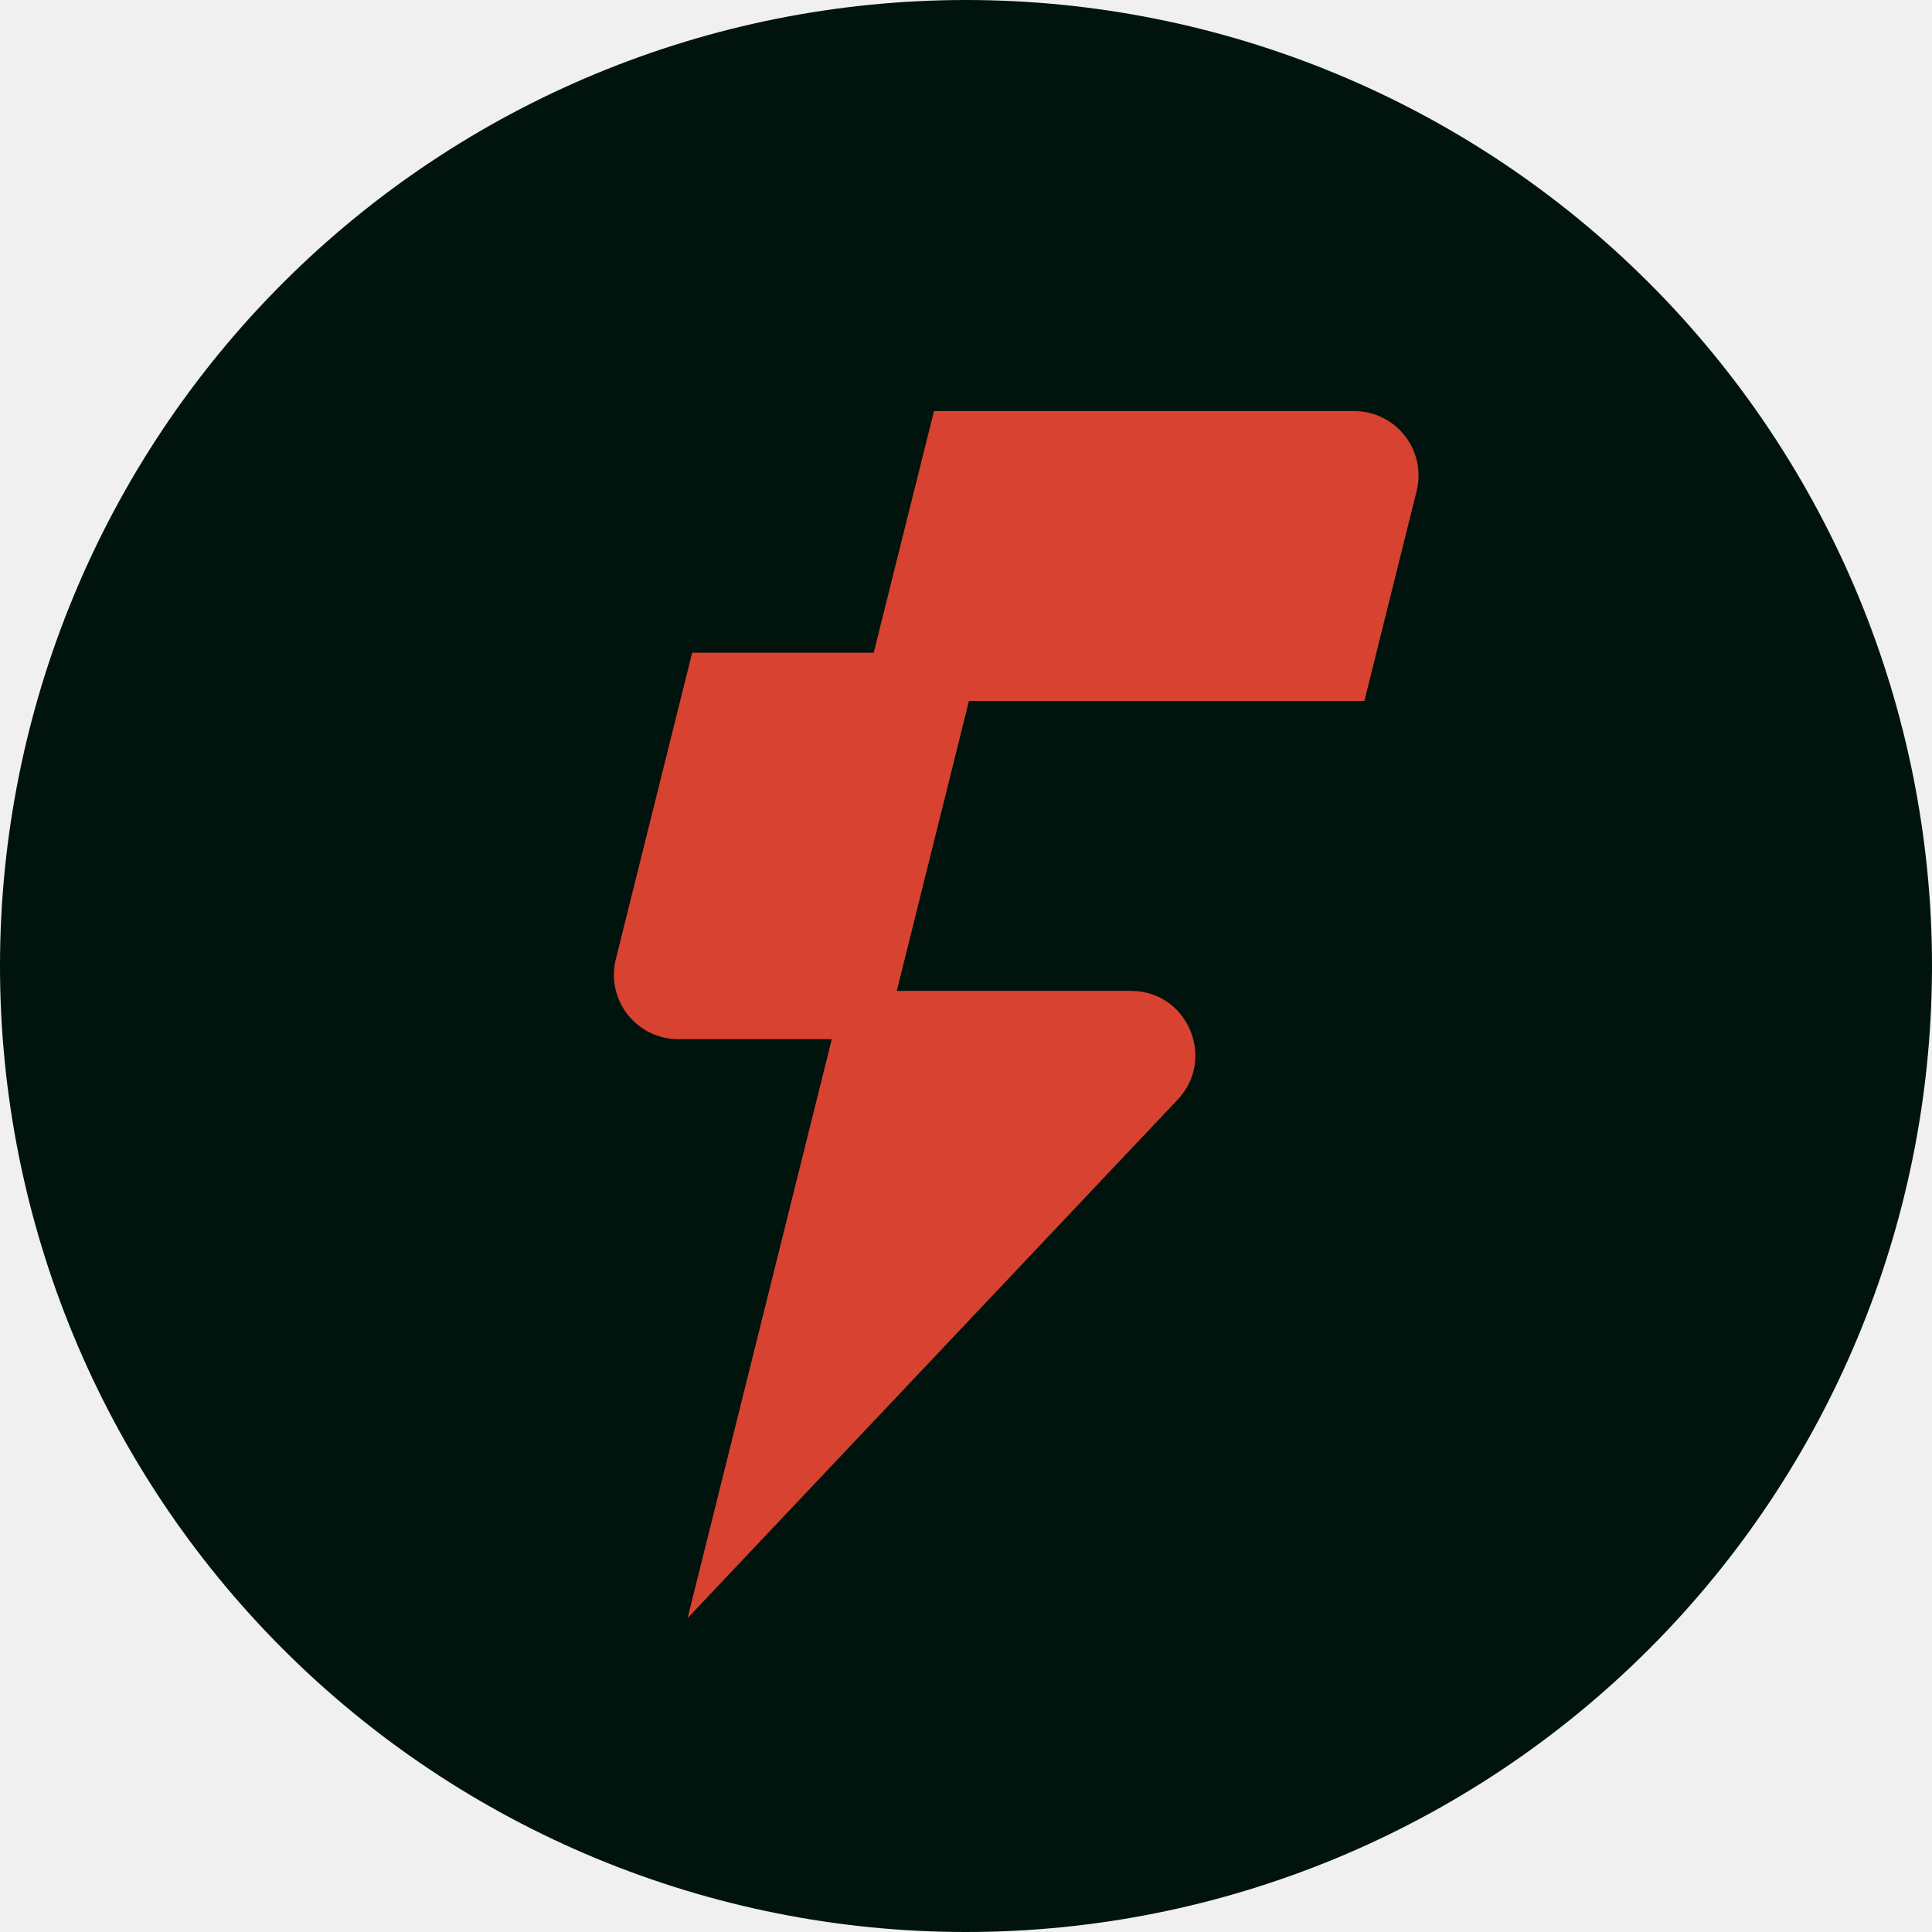
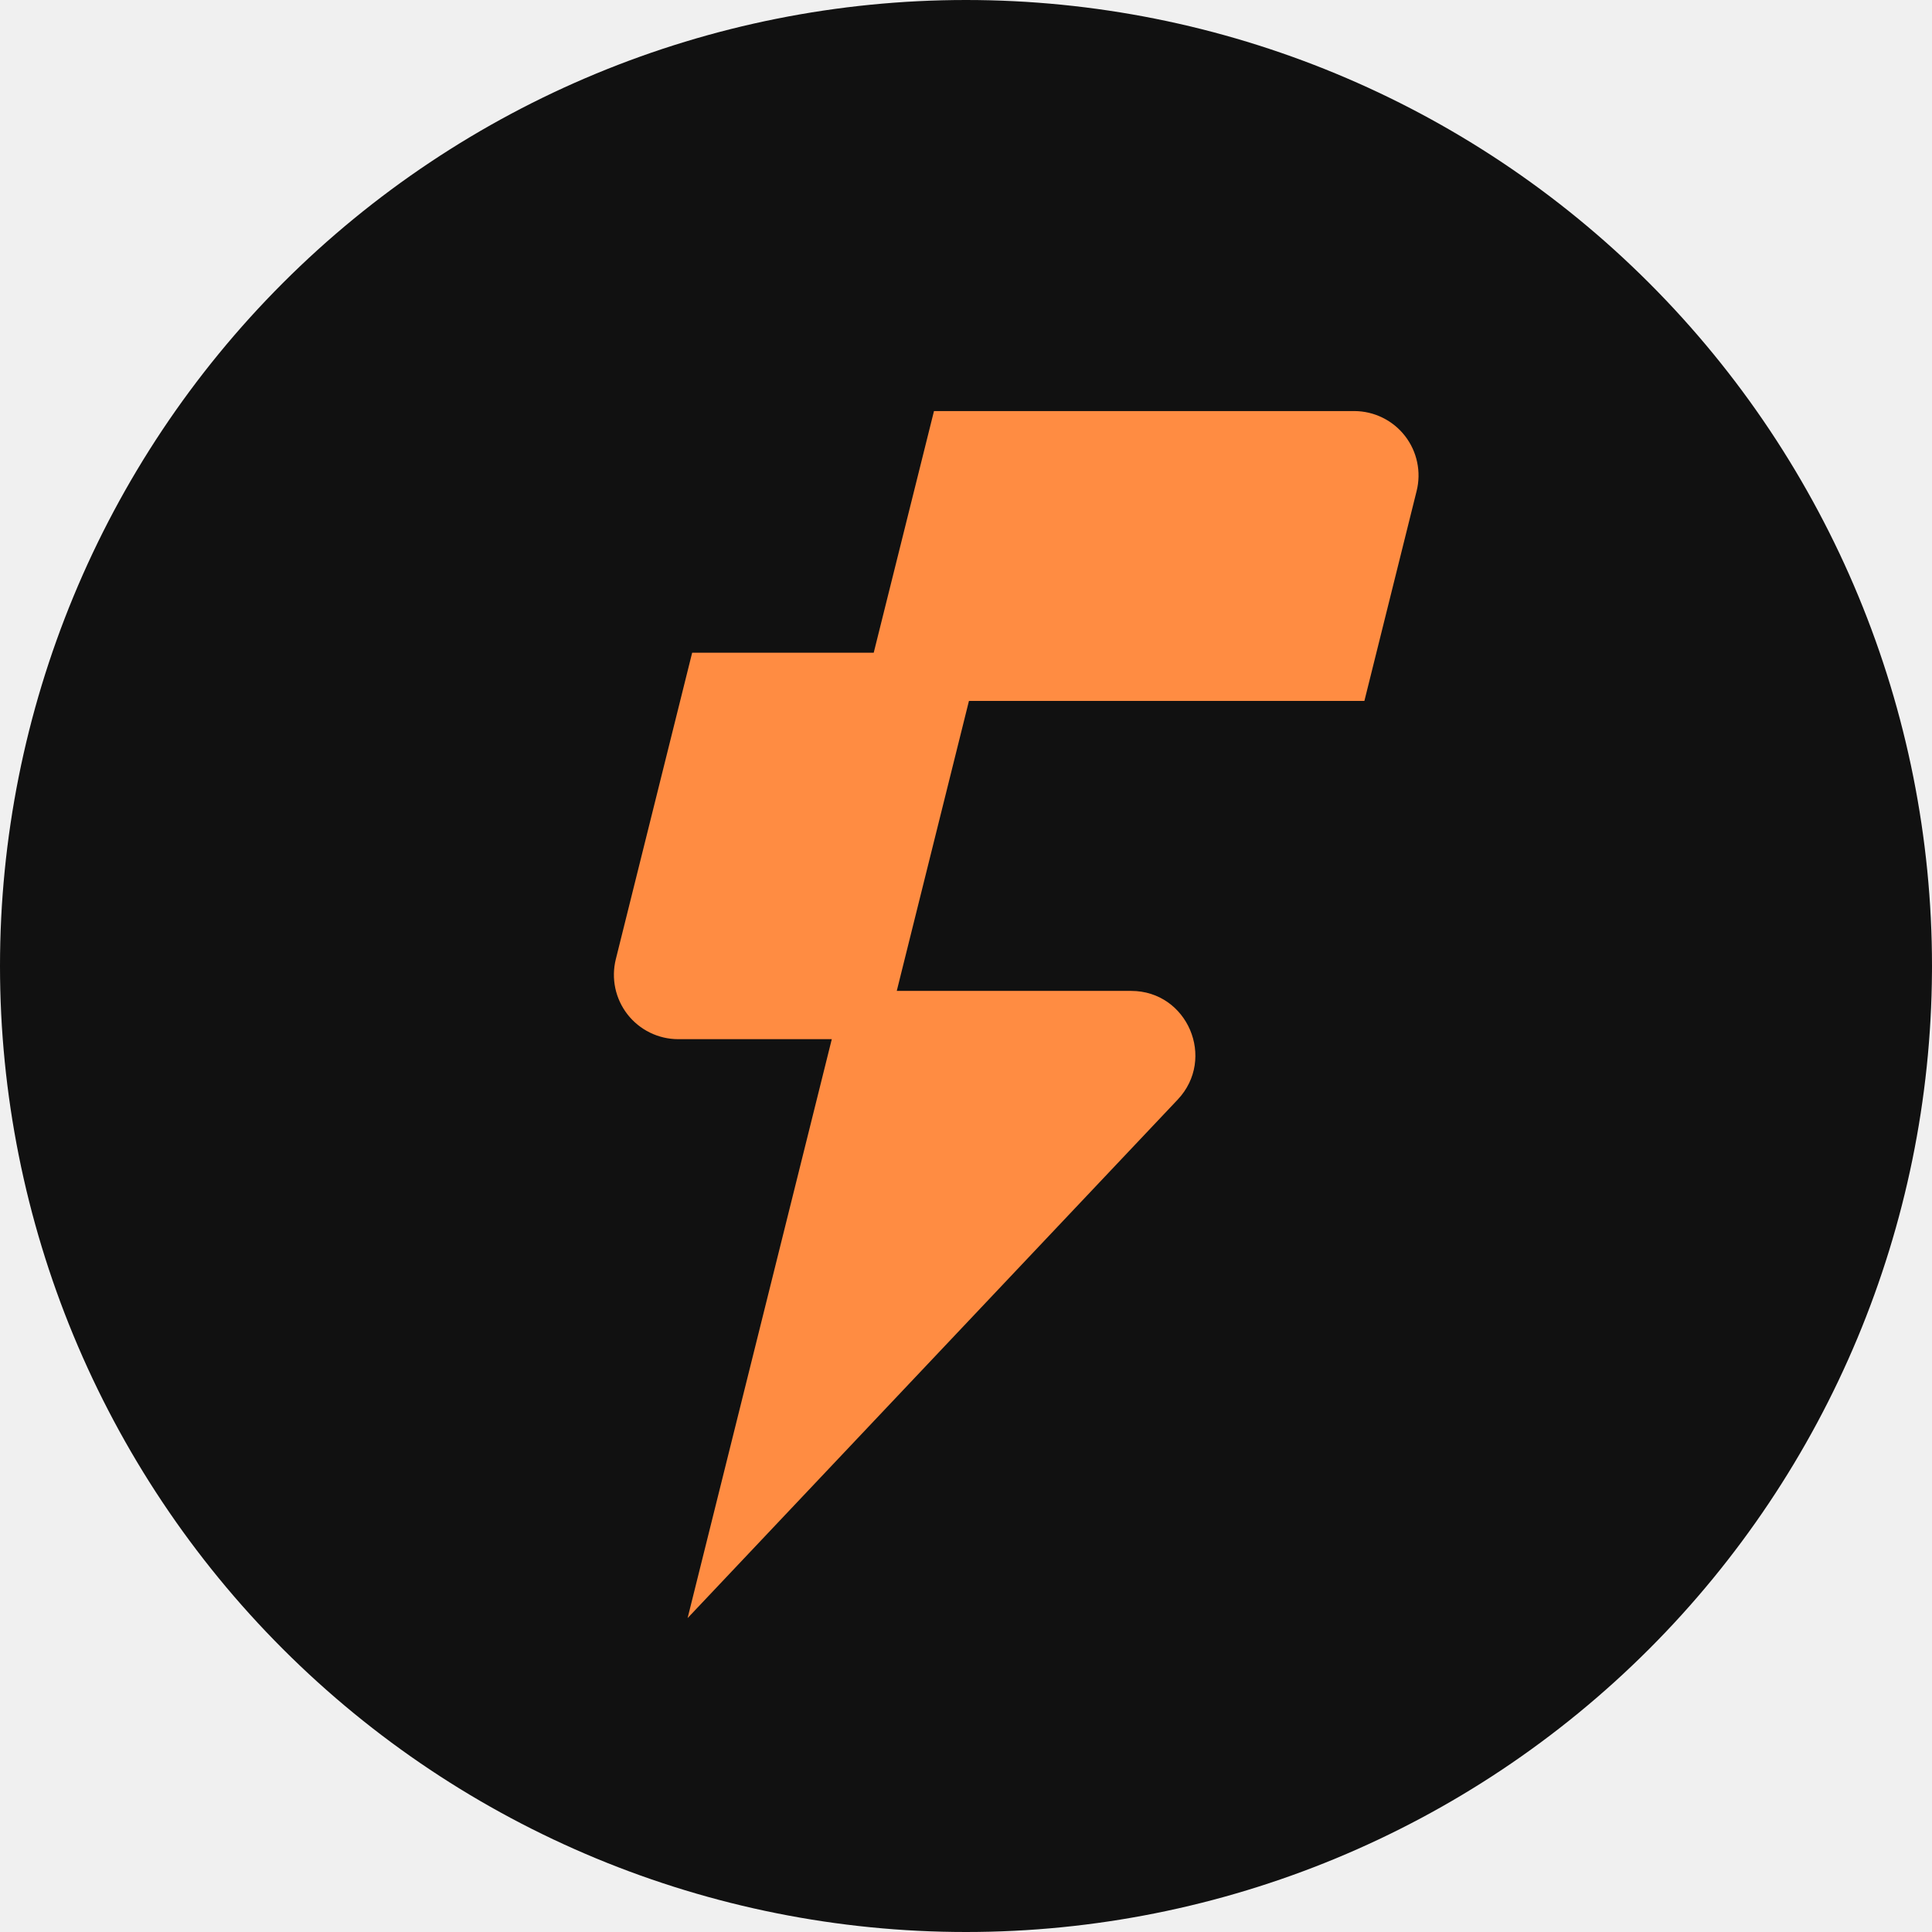
<svg xmlns="http://www.w3.org/2000/svg" width="128" height="128" viewBox="0 0 128 128" fill="none">
  <g clip-path="url(#clip0_1_5)">
-     <path d="M64 0C80.974 0 97.253 6.743 109.255 18.745C121.257 30.747 128 47.026 128 64L127.998 64.398C127.894 81.228 121.163 97.346 109.255 109.255C97.253 121.257 80.974 128 64 128C47.026 128 30.747 121.257 18.745 109.255C6.743 97.253 0 80.974 0 64C0 47.026 6.743 30.747 18.745 18.745C30.747 6.743 47.026 0 64 0Z" fill="#00140D" />
-     <path d="M89.734 27.234H61.879L57.887 43.242H45.858L40.8 63.547C40.643 64.175 40.631 64.83 40.764 65.464C40.898 66.097 41.174 66.692 41.571 67.203C41.969 67.713 42.477 68.127 43.059 68.412C43.64 68.697 44.278 68.847 44.925 68.848H55.108L45.555 107.204L78.023 72.854C80.591 70.135 78.672 65.65 74.941 65.65H59.413L64.195 46.44H90.394L93.853 32.539C94.011 31.911 94.024 31.256 93.89 30.622C93.758 29.989 93.482 29.394 93.085 28.883C92.687 28.371 92.179 27.957 91.598 27.672C91.017 27.386 90.382 27.237 89.734 27.234Z" fill="#D74231" />
+     <path d="M64 0C80.974 0 97.253 6.743 109.255 18.745C121.257 30.747 128 47.026 128 64L127.998 64.398C127.894 81.228 121.163 97.346 109.255 109.255C97.253 121.257 80.974 128 64 128C47.026 128 30.747 121.257 18.745 109.255C6.743 97.253 0 80.974 0 64C0 47.026 6.743 30.747 18.745 18.745C30.747 6.743 47.026 0 64 0Z" fill="#111111" />
+     <path d="M89.734 27.234H61.879L57.887 43.242H45.858L40.8 63.547C40.643 64.175 40.631 64.83 40.764 65.464C40.898 66.097 41.174 66.692 41.571 67.203C41.969 67.713 42.477 68.127 43.059 68.412C43.64 68.697 44.278 68.847 44.925 68.848H55.108L45.555 107.204L78.023 72.854C80.591 70.135 78.672 65.65 74.941 65.65H59.413L64.195 46.44H90.394L93.853 32.539C94.011 31.911 94.024 31.256 93.89 30.622C93.758 29.989 93.482 29.394 93.085 28.883C92.687 28.371 92.179 27.957 91.598 27.672C91.017 27.386 90.382 27.237 89.734 27.234Z" fill="#FF8C42" />
  </g>
  <defs>
    <clipPath id="clip0_1_5">
      <rect width="128" height="128" fill="white" />
    </clipPath>
  </defs>
</svg>
